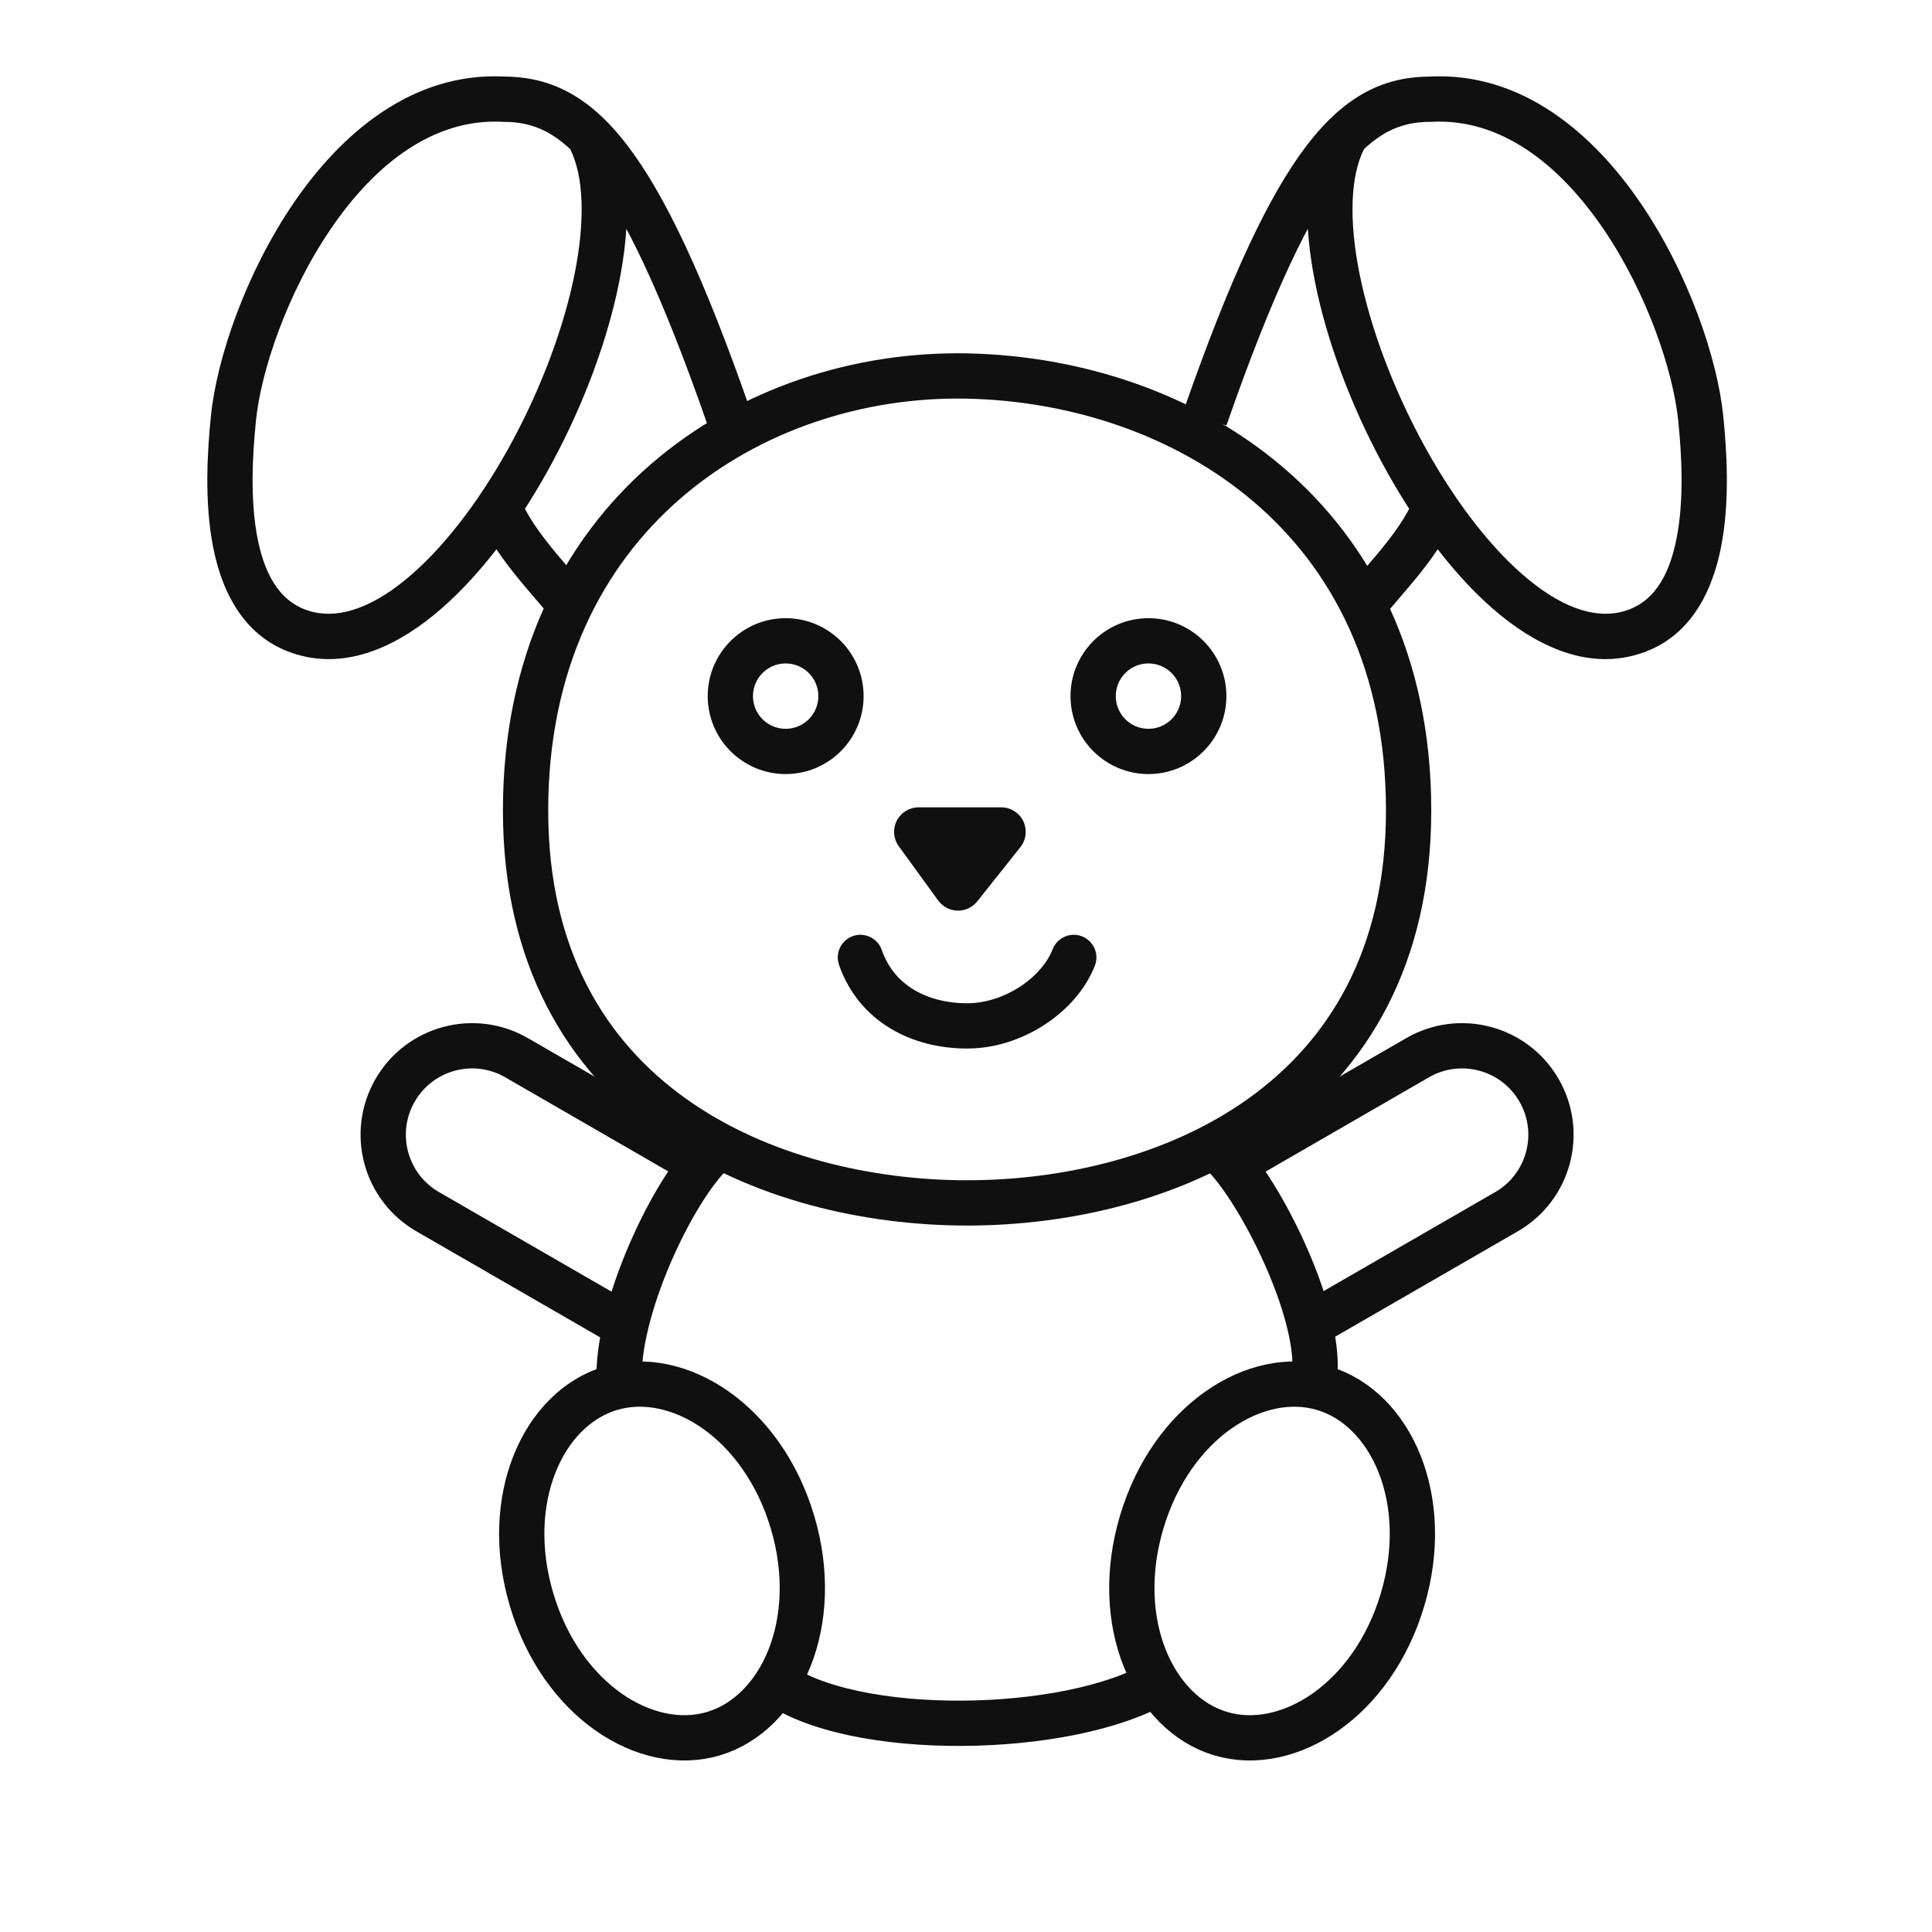
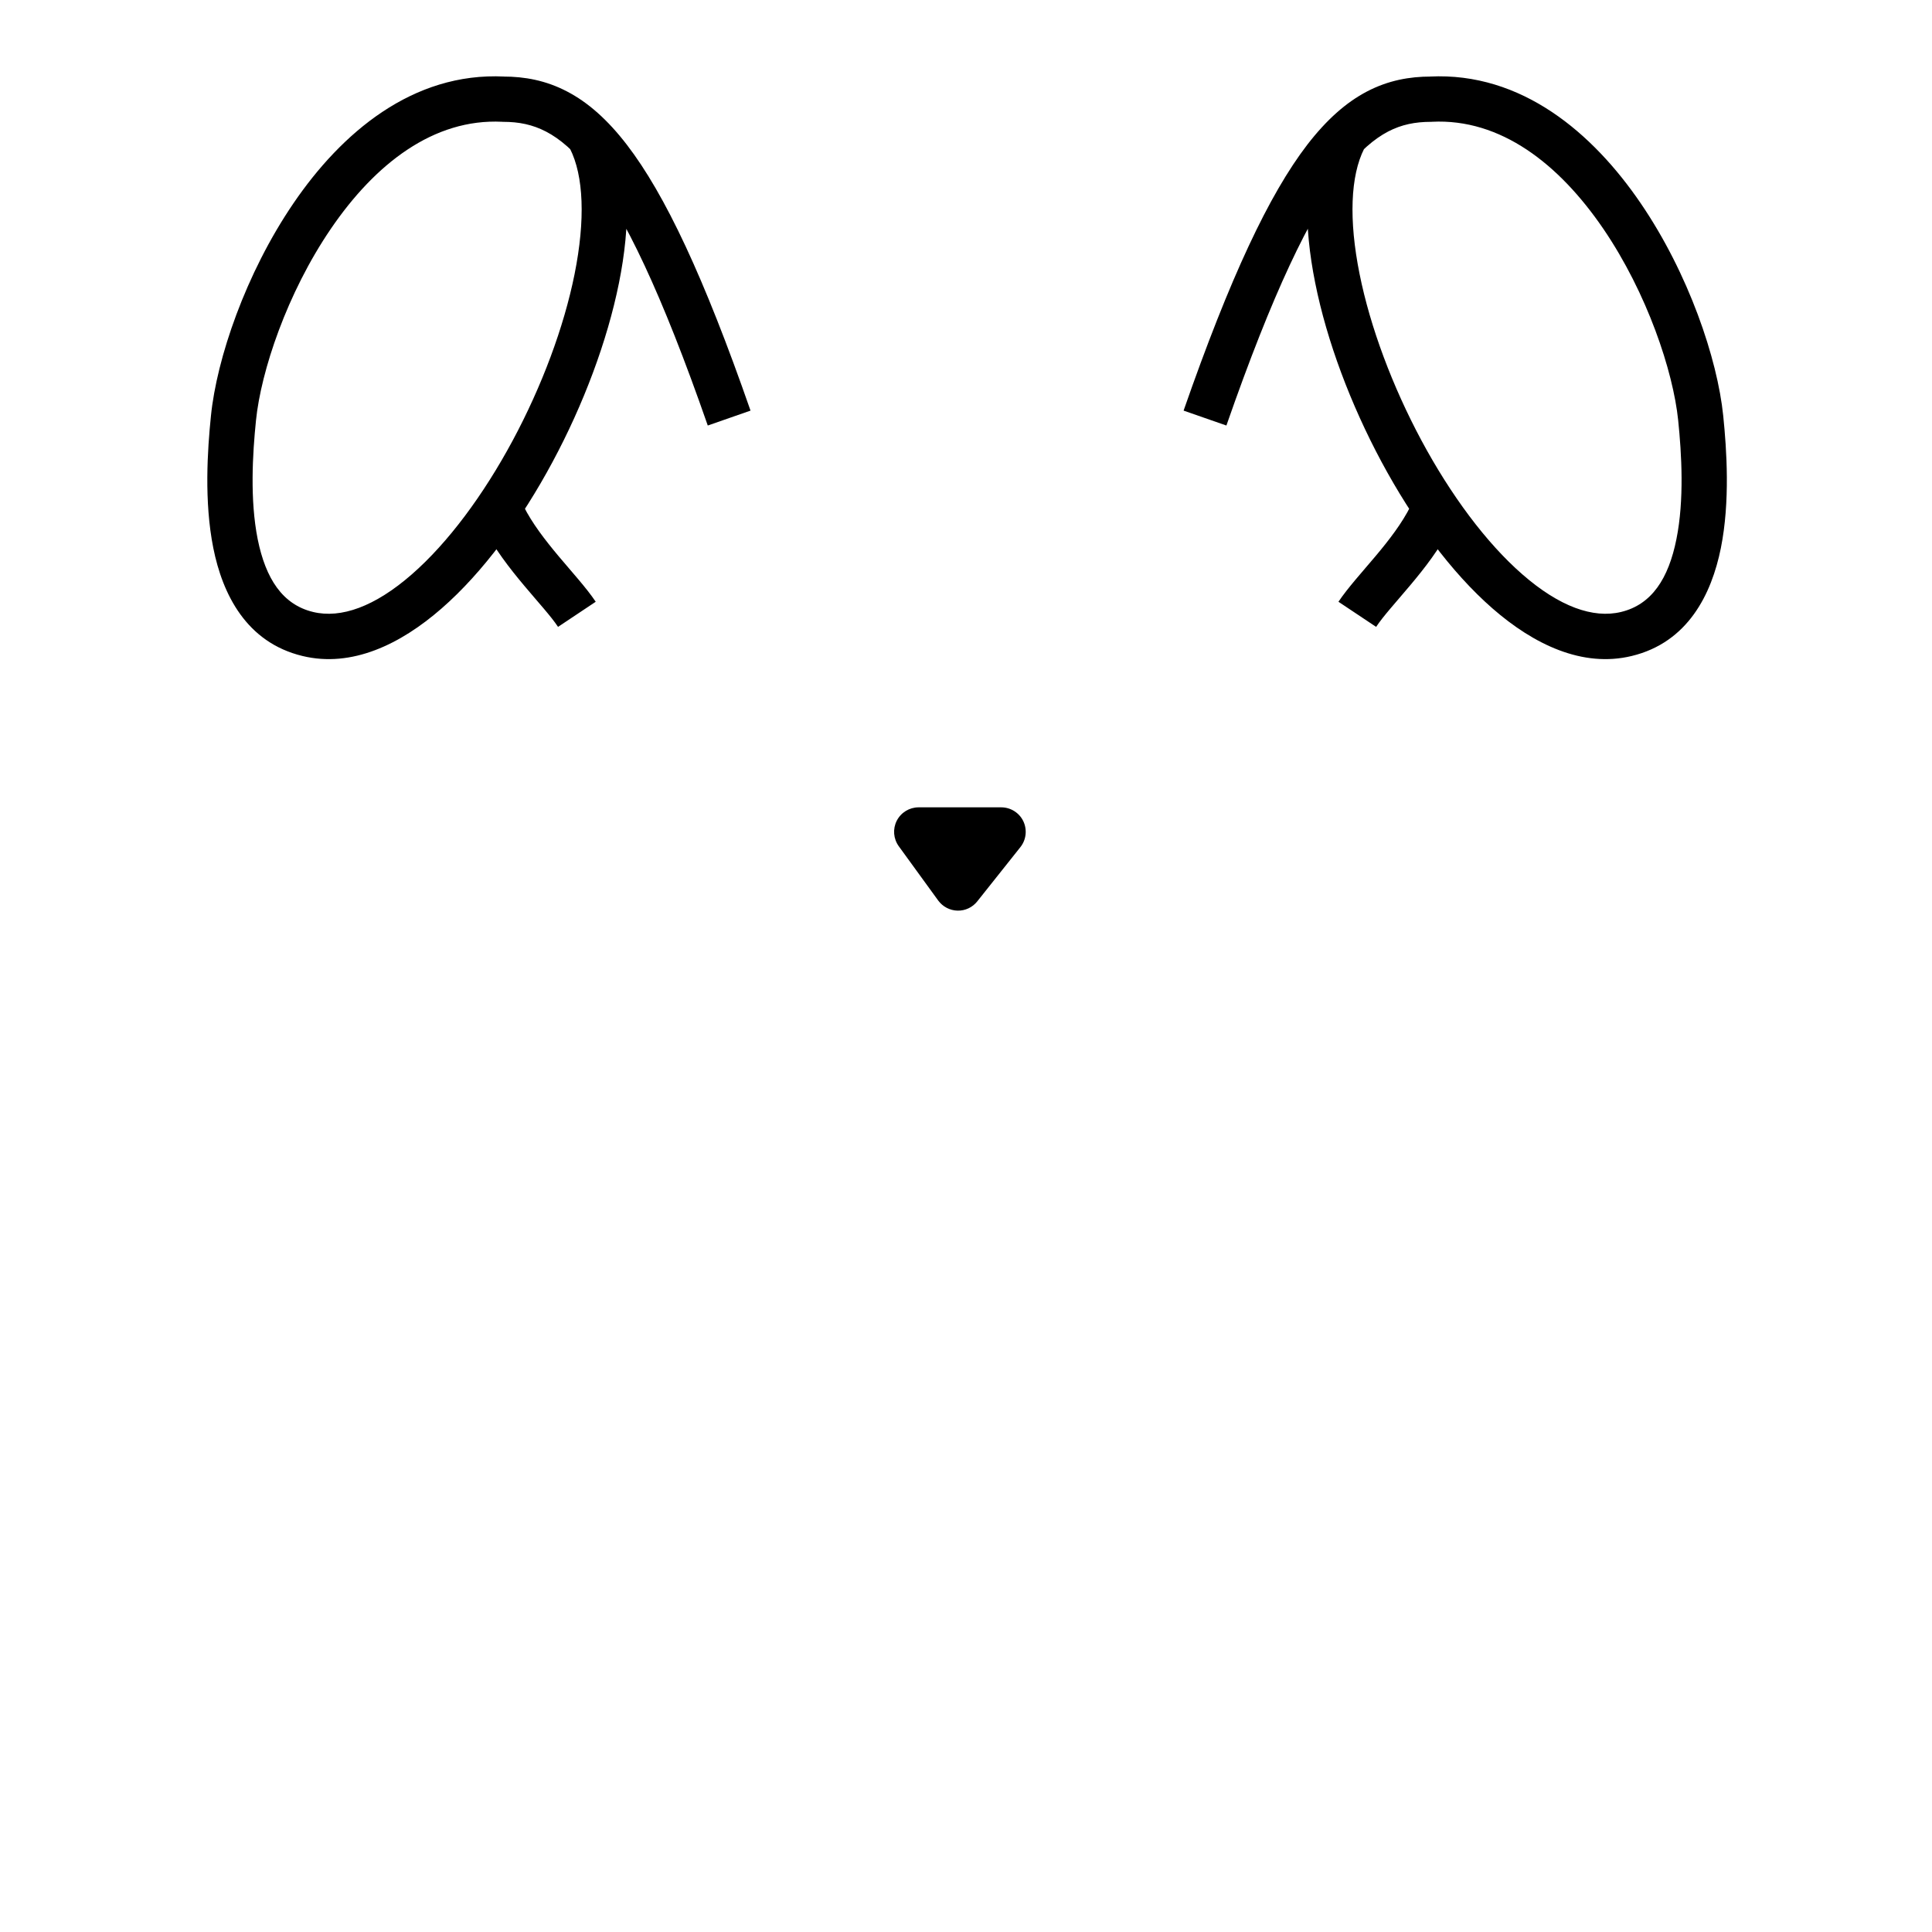
- <svg xmlns="http://www.w3.org/2000/svg" width="32" height="32" viewBox="0 0 32 32" fill="none">
-   <path d="M23.331 13.424C23.331 8.548 19.573 6.301 16.018 6.228C12.462 6.156 8.705 8.548 8.705 13.424C8.705 18.299 12.768 19.924 16.018 19.924C19.268 19.924 23.331 18.299 23.331 13.424Z" stroke="#101010" stroke-width="0.75" />
-   <path d="M8.336 1.643L8.317 2.017L8.326 2.018H8.336V1.643ZM3.867 6.925L4.24 6.963L3.867 6.925ZM5.097 10.501L5.009 10.865L5.097 10.501ZM10.11 2.125C10.017 1.94 9.791 1.866 9.606 1.959C9.421 2.053 9.347 2.278 9.441 2.463L10.11 2.125ZM12.431 6.801C11.661 4.589 11.014 3.219 10.384 2.399C10.065 1.984 9.74 1.696 9.392 1.515C9.04 1.331 8.688 1.268 8.336 1.268V2.018C8.593 2.018 8.821 2.063 9.045 2.18C9.272 2.298 9.518 2.503 9.789 2.856C10.341 3.574 10.956 4.845 11.723 7.048L12.431 6.801ZM9.867 9.967C9.716 9.741 9.464 9.465 9.253 9.213C9.026 8.942 8.813 8.666 8.671 8.382L8 8.718C8.184 9.084 8.445 9.417 8.678 9.695C8.927 9.992 9.123 10.203 9.243 10.383L9.867 9.967ZM3.494 6.887C3.436 7.453 3.379 8.308 3.533 9.077C3.686 9.842 4.079 10.64 5.009 10.865L5.185 10.136C4.68 10.014 4.4 9.585 4.268 8.93C4.138 8.278 4.183 7.519 4.24 6.963L3.494 6.887ZM5.009 10.865C5.824 11.063 6.631 10.674 7.313 10.079C8.005 9.476 8.643 8.6 9.152 7.651C9.663 6.7 10.058 5.651 10.252 4.687C10.443 3.739 10.453 2.802 10.11 2.125L9.441 2.463C9.668 2.911 9.697 3.641 9.517 4.539C9.34 5.421 8.973 6.4 8.492 7.296C8.009 8.195 7.423 8.988 6.82 9.514C6.208 10.048 5.648 10.248 5.185 10.136L5.009 10.865ZM8.355 1.268C6.831 1.192 5.653 2.205 4.862 3.365C4.066 4.532 3.589 5.944 3.494 6.887L4.24 6.963C4.322 6.152 4.751 4.858 5.481 3.788C6.215 2.712 7.182 1.961 8.317 2.017L8.355 1.268Z" fill="#101010" />
-   <path d="M23.7 1.643L23.718 2.017L23.709 2.018H23.7V1.643ZM28.169 6.924L27.796 6.962L28.169 6.924ZM26.939 10.501L27.027 10.865L26.939 10.501ZM21.926 2.124C22.019 1.94 22.245 1.866 22.43 1.959C22.614 2.053 22.688 2.278 22.595 2.463L21.926 2.124ZM19.604 6.801C20.375 4.588 21.022 3.219 21.651 2.399C21.971 1.984 22.295 1.696 22.644 1.514C22.995 1.331 23.347 1.268 23.7 1.268V2.018C23.443 2.018 23.215 2.062 22.991 2.179C22.764 2.298 22.518 2.503 22.246 2.856C21.695 3.573 21.08 4.845 20.313 7.048L19.604 6.801ZM22.169 9.967C22.32 9.741 22.571 9.464 22.783 9.212C23.01 8.942 23.223 8.665 23.364 8.382L24.035 8.717C23.852 9.084 23.591 9.417 23.357 9.695C23.108 9.991 22.913 10.203 22.793 10.383L22.169 9.967ZM28.542 6.886C28.6 7.453 28.657 8.308 28.503 9.077C28.349 9.842 27.957 10.64 27.027 10.865L26.85 10.136C27.356 10.014 27.636 9.585 27.767 8.929C27.898 8.278 27.853 7.519 27.796 6.962L28.542 6.886ZM27.027 10.865C26.211 11.063 25.404 10.674 24.722 10.079C24.03 9.475 23.393 8.6 22.883 7.651C22.372 6.699 21.977 5.651 21.784 4.686C21.593 3.738 21.583 2.802 21.926 2.124L22.595 2.463C22.368 2.911 22.338 3.64 22.519 4.539C22.696 5.421 23.063 6.399 23.544 7.296C24.027 8.195 24.613 8.988 25.215 9.513C25.828 10.048 26.387 10.248 26.85 10.136L27.027 10.865ZM23.681 1.268C25.204 1.192 26.383 2.205 27.174 3.365C27.97 4.531 28.446 5.944 28.542 6.886L27.796 6.962C27.713 6.152 27.284 4.857 26.555 3.788C25.82 2.712 24.854 1.96 23.718 2.017L23.681 1.268Z" fill="#101010" />
-   <path d="M11.858 19.035C11.23 19.561 10.253 21.533 10.253 22.799" stroke="#101010" stroke-width="0.75" />
-   <path d="M20.169 19.035C20.796 19.561 21.898 21.71 21.773 22.799" stroke="#101010" stroke-width="0.75" />
-   <path d="M13.126 25.211C13.622 26.878 12.933 28.383 11.817 28.715C10.701 29.047 9.301 28.164 8.805 26.497C8.309 24.83 8.998 23.326 10.114 22.994C11.23 22.662 12.63 23.544 13.126 25.211Z" stroke="#101010" stroke-width="0.75" />
-   <path d="M18.91 25.211C18.414 26.878 19.103 28.383 20.219 28.715C21.335 29.047 22.734 28.164 23.23 26.497C23.727 24.83 23.037 23.326 21.921 22.994C20.805 22.662 19.406 23.544 18.91 25.211Z" stroke="#101010" stroke-width="0.75" />
-   <path d="M11.7 19.334L8.556 17.519C7.852 17.112 6.951 17.354 6.545 18.058V18.058C6.138 18.762 6.379 19.663 7.083 20.069L10.228 21.884" stroke="#101010" stroke-width="0.75" />
-   <path d="M20.336 19.334L23.48 17.519C24.184 17.112 25.085 17.354 25.491 18.058V18.058C25.898 18.762 25.657 19.663 24.953 20.069L21.808 21.884" stroke="#101010" stroke-width="0.75" />
-   <path d="M12.819 27.846C14.094 28.805 17.725 28.746 19.216 27.846" stroke="#101010" stroke-width="0.75" />
-   <circle cx="13.013" cy="11.53" r="0.916" stroke="#101010" stroke-width="0.75" />
-   <circle cx="19.022" cy="11.53" r="0.916" stroke="#101010" stroke-width="0.75" />
-   <path d="M14.251 15.858C14.52 16.631 15.242 16.992 16.018 16.992C16.793 16.992 17.547 16.47 17.785 15.858" stroke="#101010" stroke-width="0.75" stroke-linecap="round" stroke-linejoin="round" />
-   <path fill-rule="evenodd" clip-rule="evenodd" d="M14.853 13.594C14.923 13.457 15.063 13.372 15.215 13.372H16.583C16.739 13.372 16.881 13.461 16.949 13.601C17.016 13.742 16.998 13.909 16.901 14.031L16.187 14.929C16.108 15.029 15.987 15.086 15.86 15.083C15.733 15.08 15.615 15.018 15.54 14.916L14.887 14.017C14.797 13.893 14.784 13.73 14.853 13.594Z" fill="#101010" />
+ <svg xmlns="http://www.w3.org/2000/svg" width="32" height="32" viewBox="0 0 32 32">
+   <path d="M23.331 13.424C23.331 8.548 19.573 6.301 16.018 6.228C12.462 6.156 8.705 8.548 8.705 13.424C8.705 18.299 12.768 19.924 16.018 19.924C19.268 19.924 23.331 18.299 23.331 13.424Z" fill="none" stroke-width="0.75" />
+   <path d="M8.336 1.643L8.317 2.017L8.326 2.018H8.336V1.643ZM3.867 6.925L4.24 6.963L3.867 6.925ZM5.097 10.501L5.009 10.865L5.097 10.501ZM10.11 2.125C10.017 1.94 9.791 1.866 9.606 1.959C9.421 2.053 9.347 2.278 9.441 2.463L10.11 2.125ZM12.431 6.801C11.661 4.589 11.014 3.219 10.384 2.399C10.065 1.984 9.74 1.696 9.392 1.515C9.04 1.331 8.688 1.268 8.336 1.268V2.018C8.593 2.018 8.821 2.063 9.045 2.18C9.272 2.298 9.518 2.503 9.789 2.856C10.341 3.574 10.956 4.845 11.723 7.048L12.431 6.801ZM9.867 9.967C9.716 9.741 9.464 9.465 9.253 9.213C9.026 8.942 8.813 8.666 8.671 8.382L8 8.718C8.184 9.084 8.445 9.417 8.678 9.695C8.927 9.992 9.123 10.203 9.243 10.383L9.867 9.967ZM3.494 6.887C3.436 7.453 3.379 8.308 3.533 9.077C3.686 9.842 4.079 10.64 5.009 10.865L5.185 10.136C4.68 10.014 4.4 9.585 4.268 8.93C4.138 8.278 4.183 7.519 4.24 6.963L3.494 6.887ZM5.009 10.865C5.824 11.063 6.631 10.674 7.313 10.079C8.005 9.476 8.643 8.6 9.152 7.651C9.663 6.7 10.058 5.651 10.252 4.687C10.443 3.739 10.453 2.802 10.11 2.125L9.441 2.463C9.668 2.911 9.697 3.641 9.517 4.539C9.34 5.421 8.973 6.4 8.492 7.296C8.009 8.195 7.423 8.988 6.82 9.514C6.208 10.048 5.648 10.248 5.185 10.136L5.009 10.865ZM8.355 1.268C6.831 1.192 5.653 2.205 4.862 3.365C4.066 4.532 3.589 5.944 3.494 6.887L4.24 6.963C4.322 6.152 4.751 4.858 5.481 3.788C6.215 2.712 7.182 1.961 8.317 2.017L8.355 1.268Z" stroke="none" stroke-width="0" />
+   <path d="M23.7 1.643L23.718 2.017L23.709 2.018H23.7V1.643ZM28.169 6.924L27.796 6.962L28.169 6.924ZM26.939 10.501L27.027 10.865L26.939 10.501ZM21.926 2.124C22.019 1.94 22.245 1.866 22.43 1.959C22.614 2.053 22.688 2.278 22.595 2.463L21.926 2.124ZM19.604 6.801C20.375 4.588 21.022 3.219 21.651 2.399C21.971 1.984 22.295 1.696 22.644 1.514C22.995 1.331 23.347 1.268 23.7 1.268V2.018C23.443 2.018 23.215 2.062 22.991 2.179C22.764 2.298 22.518 2.503 22.246 2.856C21.695 3.573 21.08 4.845 20.313 7.048L19.604 6.801ZM22.169 9.967C22.32 9.741 22.571 9.464 22.783 9.212C23.01 8.942 23.223 8.665 23.364 8.382L24.035 8.717C23.852 9.084 23.591 9.417 23.357 9.695C23.108 9.991 22.913 10.203 22.793 10.383L22.169 9.967ZM28.542 6.886C28.6 7.453 28.657 8.308 28.503 9.077C28.349 9.842 27.957 10.64 27.027 10.865L26.85 10.136C27.356 10.014 27.636 9.585 27.767 8.929C27.898 8.278 27.853 7.519 27.796 6.962L28.542 6.886ZM27.027 10.865C26.211 11.063 25.404 10.674 24.722 10.079C24.03 9.475 23.393 8.6 22.883 7.651C22.372 6.699 21.977 5.651 21.784 4.686C21.593 3.738 21.583 2.802 21.926 2.124L22.595 2.463C22.368 2.911 22.338 3.64 22.519 4.539C22.696 5.421 23.063 6.399 23.544 7.296C24.027 8.195 24.613 8.988 25.215 9.513C25.828 10.048 26.387 10.248 26.85 10.136L27.027 10.865ZM23.681 1.268C25.204 1.192 26.383 2.205 27.174 3.365C27.97 4.531 28.446 5.944 28.542 6.886L27.796 6.962C27.713 6.152 27.284 4.857 26.555 3.788C25.82 2.712 24.854 1.96 23.718 2.017L23.681 1.268Z" stroke="none" stroke-width="0" />
+   <path d="M11.858 19.035C11.23 19.561 10.253 21.533 10.253 22.799" fill="none" stroke-width="0.75" />
+   <path d="M20.169 19.035C20.796 19.561 21.898 21.71 21.773 22.799" fill="none" stroke-width="0.75" />
+   <path d="M13.126 25.211C13.622 26.878 12.933 28.383 11.817 28.715C10.701 29.047 9.301 28.164 8.805 26.497C8.309 24.83 8.998 23.326 10.114 22.994C11.23 22.662 12.63 23.544 13.126 25.211Z" fill="none" stroke-width="0.75" />
+   <path d="M18.91 25.211C18.414 26.878 19.103 28.383 20.219 28.715C21.335 29.047 22.734 28.164 23.23 26.497C23.727 24.83 23.037 23.326 21.921 22.994C20.805 22.662 19.406 23.544 18.91 25.211Z" fill="none" stroke-width="0.75" />
+   <path d="M11.7 19.334L8.556 17.519C7.852 17.112 6.951 17.354 6.545 18.058V18.058C6.138 18.762 6.379 19.663 7.083 20.069L10.228 21.884" fill="none" stroke-width="0.75" />
+   <path d="M20.336 19.334L23.48 17.519C24.184 17.112 25.085 17.354 25.491 18.058V18.058C25.898 18.762 25.657 19.663 24.953 20.069L21.808 21.884" fill="none" stroke-width="0.75" />
+   <path d="M12.819 27.846C14.094 28.805 17.725 28.746 19.216 27.846" fill="none" stroke-width="0.75" />
+   <circle cx="13.013" cy="11.53" r="0.916" fill="none" stroke-width="0.75" />
+   <circle cx="19.022" cy="11.53" r="0.916" fill="none" stroke-width="0.75" />
+   <path d="M14.251 15.858C14.52 16.631 15.242 16.992 16.018 16.992C16.793 16.992 17.547 16.47 17.785 15.858" fill="none" stroke-width="0.75" stroke-linecap="round" stroke-linejoin="round" />
+   <path fill-rule="evenodd" clip-rule="evenodd" d="M14.853 13.594C14.923 13.457 15.063 13.372 15.215 13.372H16.583C16.739 13.372 16.881 13.461 16.949 13.601C17.016 13.742 16.998 13.909 16.901 14.031L16.187 14.929C16.108 15.029 15.987 15.086 15.86 15.083C15.733 15.08 15.615 15.018 15.54 14.916L14.887 14.017C14.797 13.893 14.784 13.73 14.853 13.594Z" stroke="none" stroke-width="0" />
</svg>
